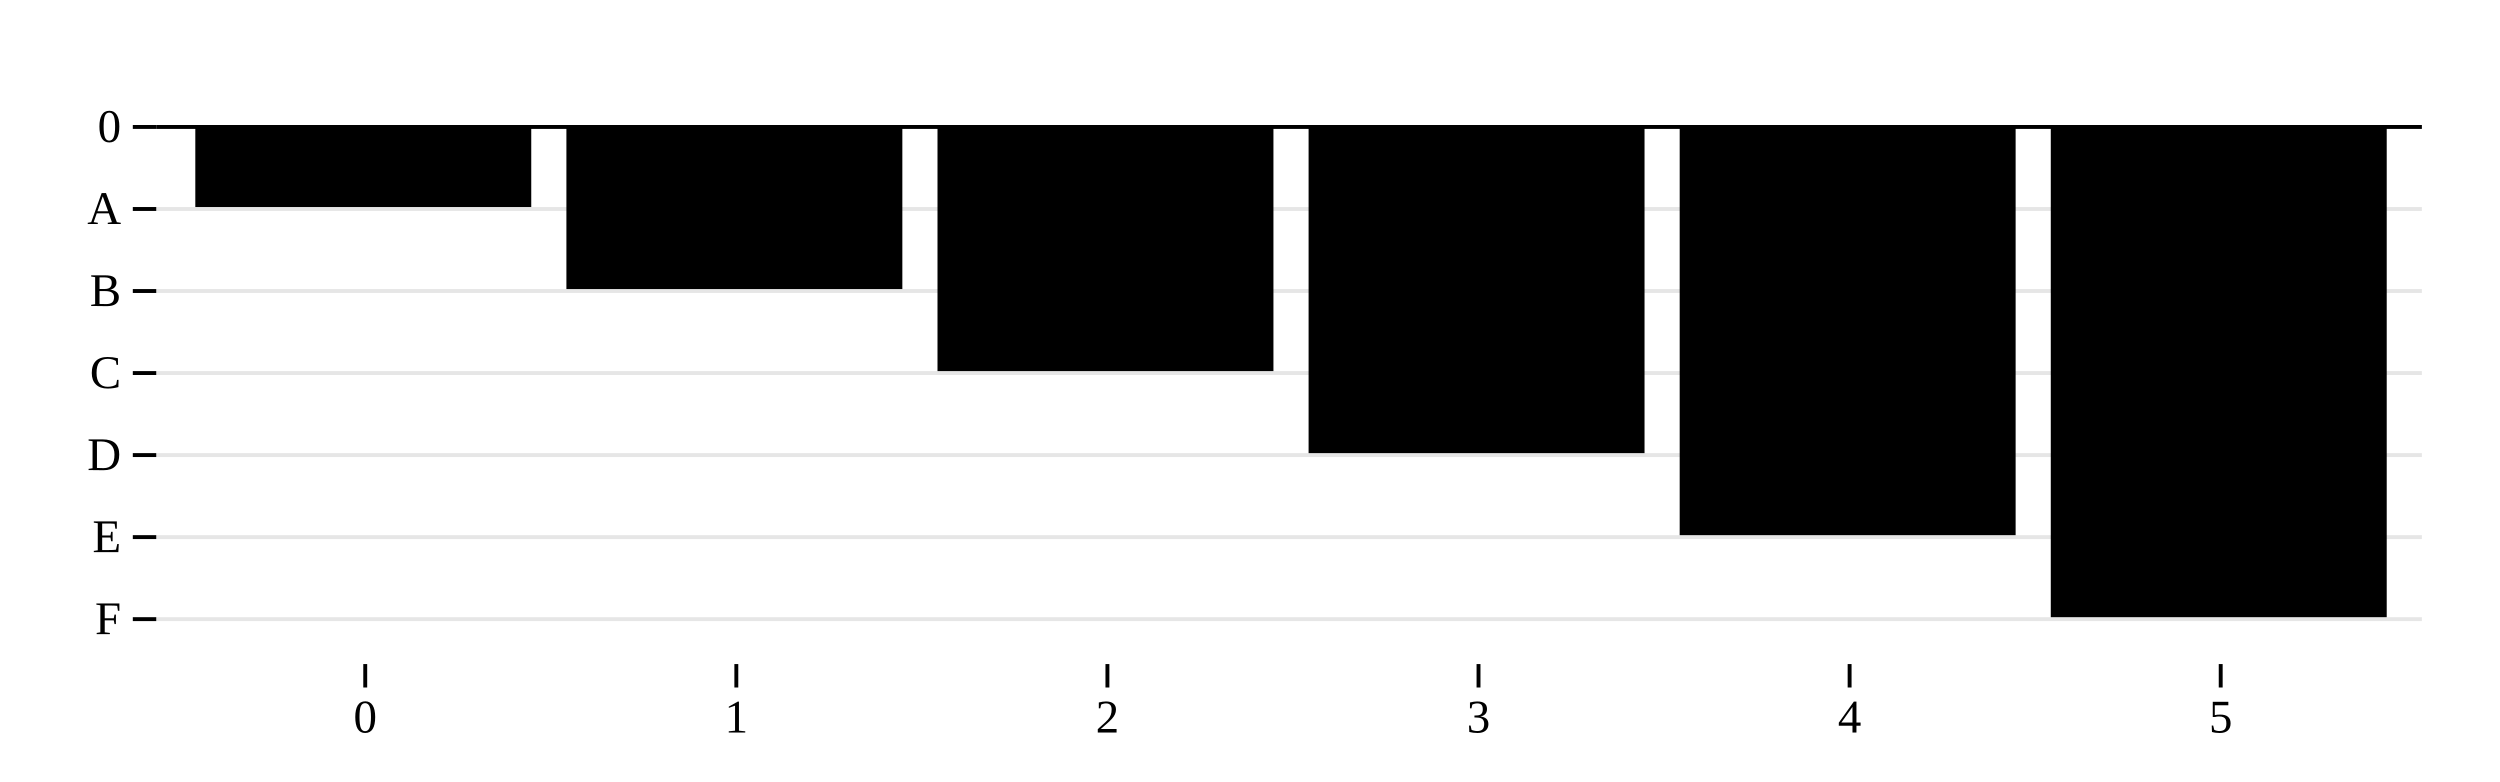
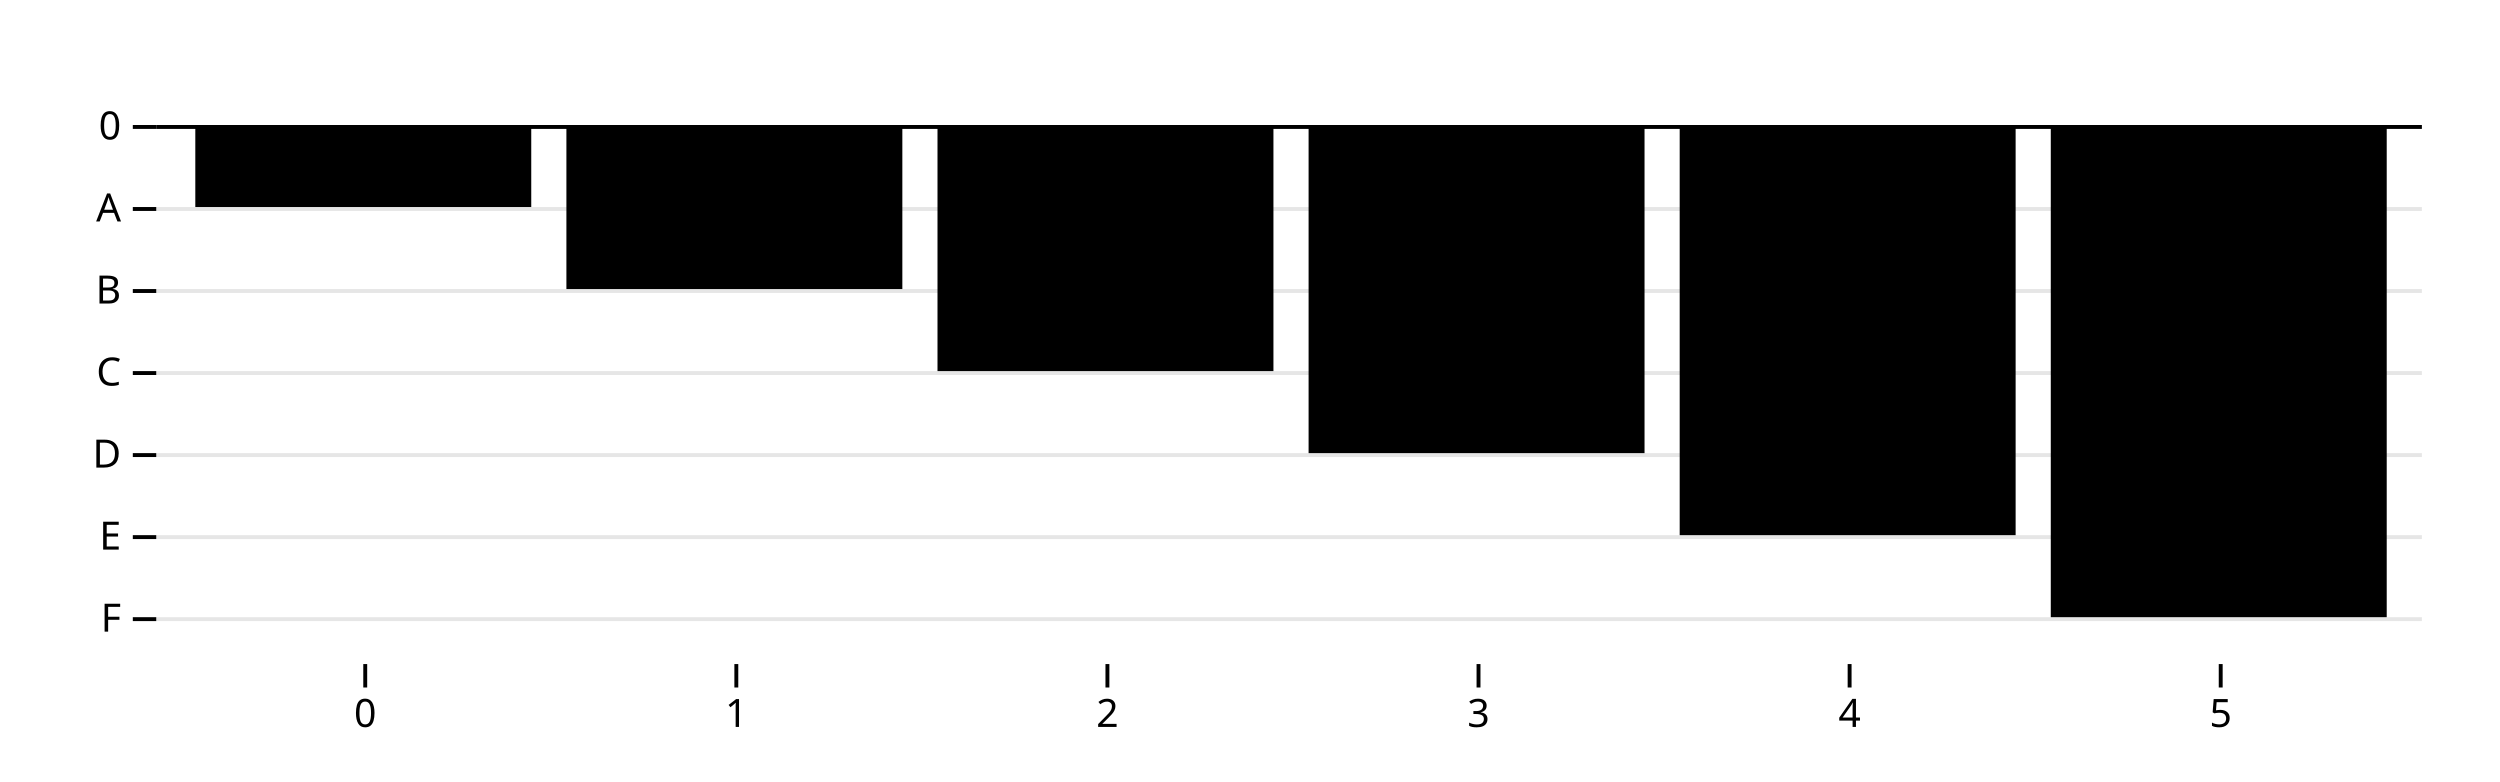
- <svg xmlns="http://www.w3.org/2000/svg" class="plot" fill="currentColor" text-anchor="middle" width="640" height="200" viewBox="0 0 640 200">
+ <svg xmlns="http://www.w3.org/2000/svg" class="plot" fill="currentColor" font-family="system-ui, sans-serif" font-size="10" font-variant="tabular-nums" text-anchor="middle" width="640" height="200" viewBox="0 0 640 200">
+   <style>
+     .plot {
+       display: block;
+       background: white;
+       height: auto;
+       height: intrinsic;
+       max-width: 100%;
+     }
+ 
+     .plot text {
+       white-space: pre;
+     }
+   </style>
  <g transform="translate(40,0)" fill="none" text-anchor="end">
    <g class="tick" opacity="1" transform="translate(0,32.5)">
      <line stroke="currentColor" x2="-6" />
      <line stroke="currentColor" x2="580" stroke-opacity="0.1" />
      <text fill="currentColor" x="-9" dy="0.32em">0</text>
    </g>
    <g class="tick" opacity="1" transform="translate(0,53.5)">
      <line stroke="currentColor" x2="-6" />
      <line stroke="currentColor" x2="580" stroke-opacity="0.1" />
      <text fill="currentColor" x="-9" dy="0.32em">A</text>
    </g>
    <g class="tick" opacity="1" transform="translate(0,74.5)">
      <line stroke="currentColor" x2="-6" />
      <line stroke="currentColor" x2="580" stroke-opacity="0.1" />
      <text fill="currentColor" x="-9" dy="0.32em">B</text>
    </g>
    <g class="tick" opacity="1" transform="translate(0,95.5)">
      <line stroke="currentColor" x2="-6" />
      <line stroke="currentColor" x2="580" stroke-opacity="0.1" />
      <text fill="currentColor" x="-9" dy="0.32em">C</text>
    </g>
    <g class="tick" opacity="1" transform="translate(0,116.5)">
      <line stroke="currentColor" x2="-6" />
      <line stroke="currentColor" x2="580" stroke-opacity="0.1" />
      <text fill="currentColor" x="-9" dy="0.32em">D</text>
    </g>
    <g class="tick" opacity="1" transform="translate(0,137.5)">
      <line stroke="currentColor" x2="-6" />
      <line stroke="currentColor" x2="580" stroke-opacity="0.1" />
      <text fill="currentColor" x="-9" dy="0.32em">E</text>
    </g>
    <g class="tick" opacity="1" transform="translate(0,158.5)">
      <line stroke="currentColor" x2="-6" />
      <line stroke="currentColor" x2="580" stroke-opacity="0.1" />
      <text fill="currentColor" x="-9" dy="0.32em">F</text>
    </g>
  </g>
  <g transform="translate(0,170)" fill="none" text-anchor="middle">
    <g class="tick" opacity="1" transform="translate(93.5,0)">
      <line stroke="currentColor" y2="6" />
      <text fill="currentColor" y="9" dy="0.71em">0</text>
    </g>
    <g class="tick" opacity="1" transform="translate(188.5,0)">
      <line stroke="currentColor" y2="6" />
      <text fill="currentColor" y="9" dy="0.71em">1</text>
    </g>
    <g class="tick" opacity="1" transform="translate(283.5,0)">
      <line stroke="currentColor" y2="6" />
      <text fill="currentColor" y="9" dy="0.71em">2</text>
    </g>
    <g class="tick" opacity="1" transform="translate(378.5,0)">
      <line stroke="currentColor" y2="6" />
      <text fill="currentColor" y="9" dy="0.71em">3</text>
    </g>
    <g class="tick" opacity="1" transform="translate(473.5,0)">
      <line stroke="currentColor" y2="6" />
      <text fill="currentColor" y="9" dy="0.71em">4</text>
    </g>
    <g class="tick" opacity="1" transform="translate(568.5,0)">
      <line stroke="currentColor" y2="6" />
      <text fill="currentColor" y="9" dy="0.71em">5</text>
    </g>
  </g>
  <g>
    <rect x="50" width="86" y="32" height="21" />
    <rect x="145" width="86" y="32" height="42" />
    <rect x="240" width="86" y="32" height="63" />
    <rect x="335" width="86" y="32" height="84" />
    <rect x="430" width="86" y="32" height="105" />
    <rect x="525" width="86" y="32" height="126" />
  </g>
  <g stroke="currentColor" transform="translate(0,0.5)">
    <line x1="40" x2="620" y1="32" y2="32" />
  </g>
</svg>
